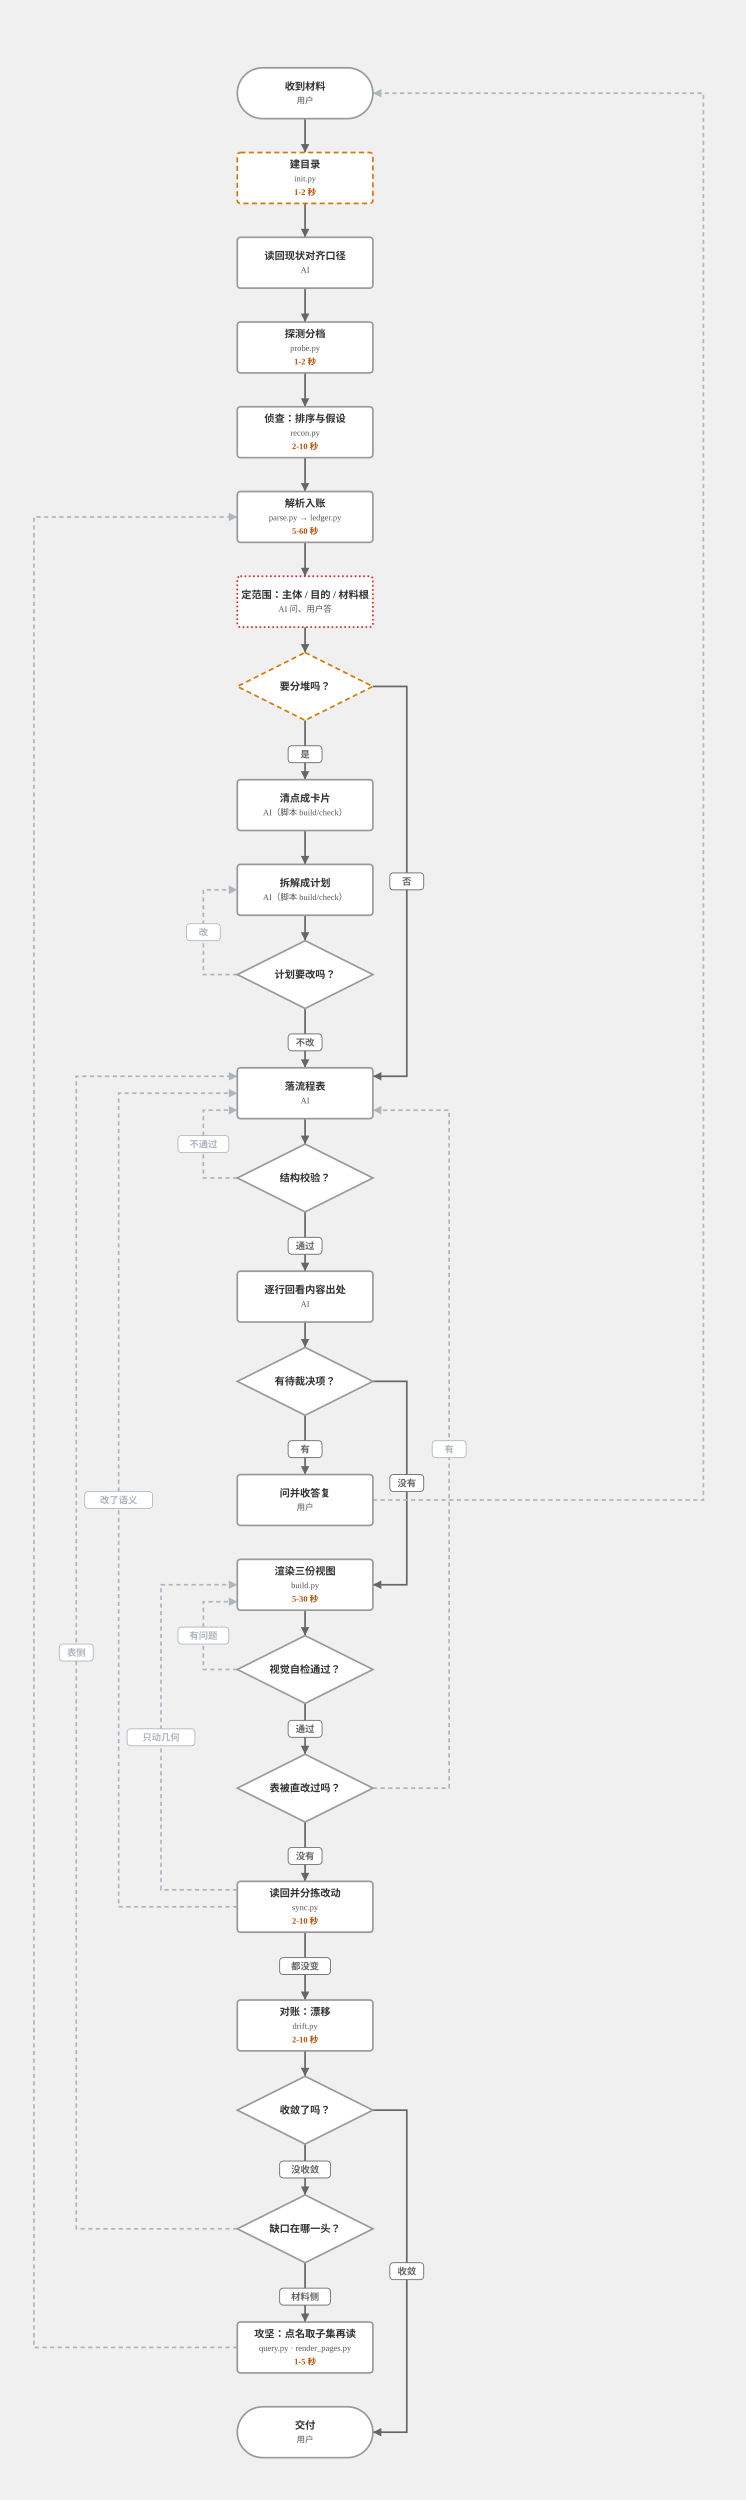
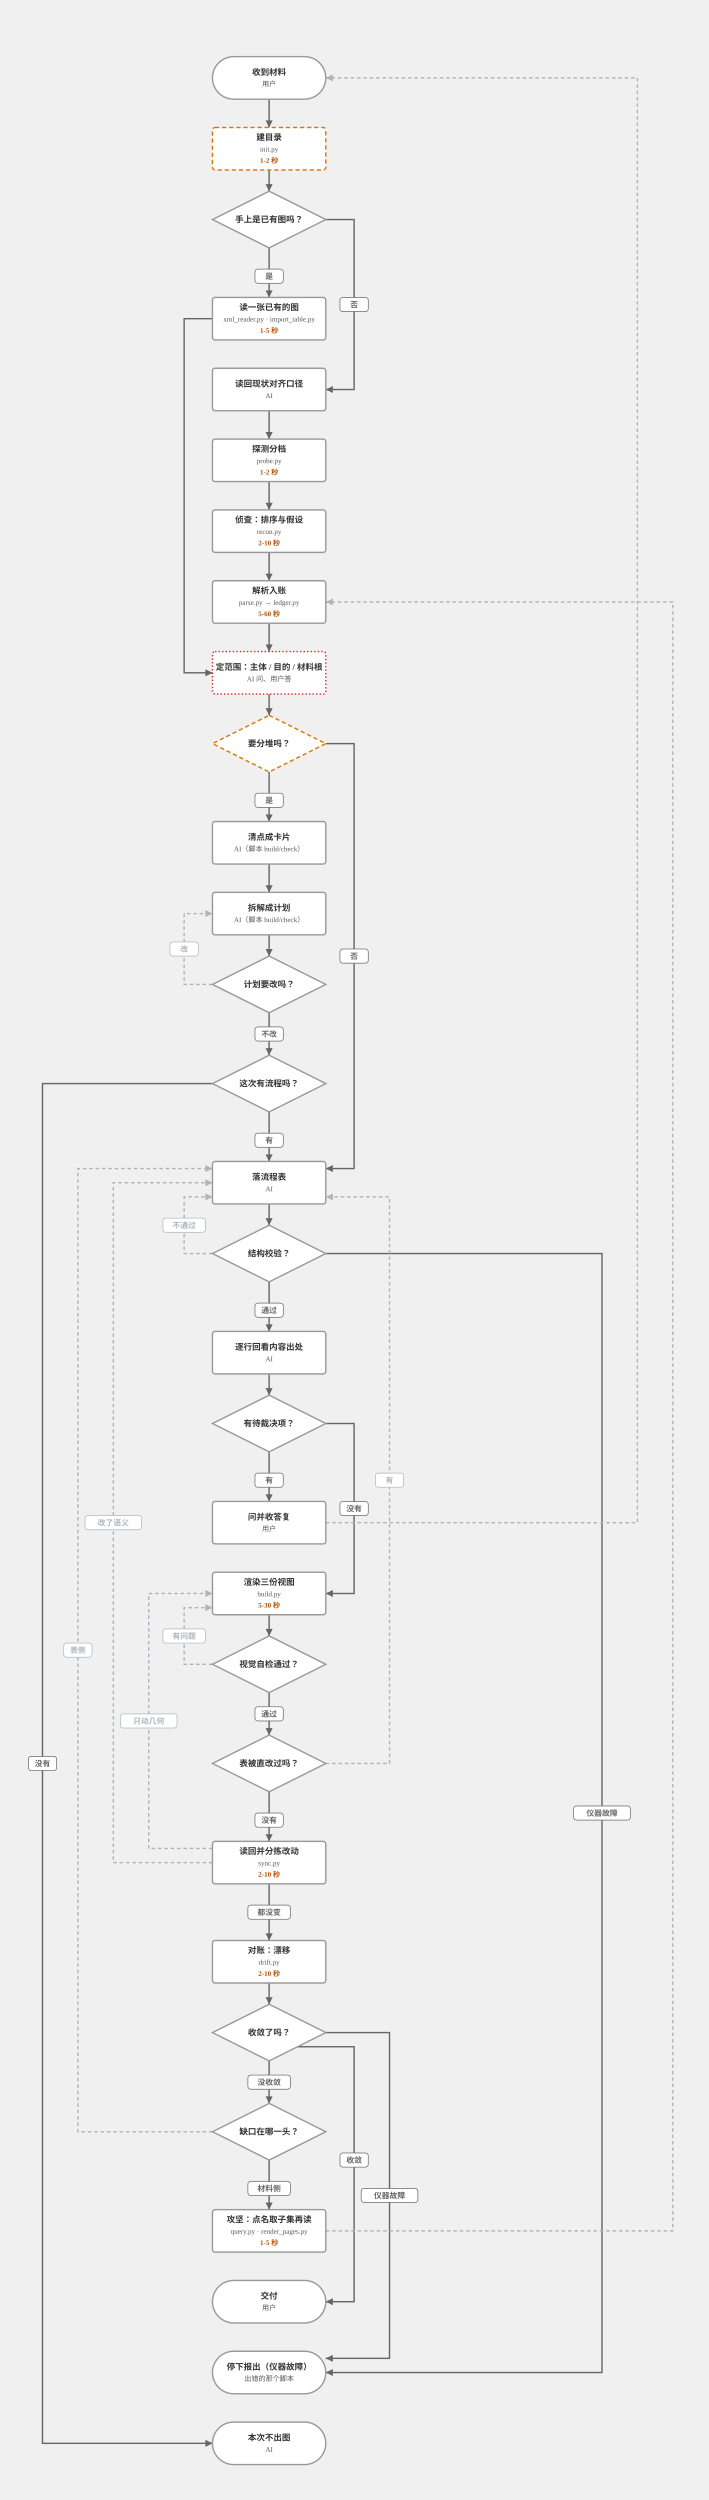
- <svg xmlns="http://www.w3.org/2000/svg" viewBox="0 0 880 2950" width="880" height="2950">
+ <svg xmlns="http://www.w3.org/2000/svg" viewBox="0 0 1000 3530" width="1000" height="3530">
  <defs>
    <marker id="ar-main" viewBox="0 0 10 10" refX="10" refY="5" markerWidth="10" markerHeight="10" markerUnits="userSpaceOnUse" orient="auto">
      <path d="M0,0L10,5L0,10z" fill="#666666" />
    </marker>
    <marker id="ar-negative" viewBox="0 0 10 10" refX="10" refY="5" markerWidth="10" markerHeight="10" markerUnits="userSpaceOnUse" orient="auto">
      <path d="M0,0L10,5L0,10z" fill="#adb5bd" />
    </marker>
  </defs>
-   <path class="edge" data-from="01" data-to="01a" d="M 360 140 L 360 180" fill="none" stroke="#666666" stroke-width="2" marker-end="url(#ar-main)" />
-   <path class="edge" data-from="01a" data-to="02" d="M 360 240 L 360 280" fill="none" stroke="#666666" stroke-width="2" marker-end="url(#ar-main)" />
-   <path class="edge" data-from="02" data-to="03" d="M 360 340 L 360 380" fill="none" stroke="#666666" stroke-width="2" marker-end="url(#ar-main)" />
-   <path class="edge" data-from="03" data-to="04" d="M 360 440 L 360 480" fill="none" stroke="#666666" stroke-width="2" marker-end="url(#ar-main)" />
-   <path class="edge" data-from="04" data-to="05" d="M 360 540 L 360 580" fill="none" stroke="#666666" stroke-width="2" marker-end="url(#ar-main)" />
-   <path class="edge" data-from="05" data-to="06" d="M 360 640 L 360 680" fill="none" stroke="#666666" stroke-width="2" marker-end="url(#ar-main)" />
-   <path class="edge" data-from="06" data-to="07" d="M 360 740 L 360 770" fill="none" stroke="#666666" stroke-width="2" marker-end="url(#ar-main)" />
-   <path class="edge" data-from="07" data-to="08" d="M 360 850 L 360 920" fill="none" stroke="#666666" stroke-width="2" marker-end="url(#ar-main)" />
-   <g class="elab">
-     <rect class="lab-r" x="340" y="880" width="40" height="20" rx="4" fill="#ffffff" stroke="#666666" />
-     <text class="lab" x="360" y="894" text-anchor="middle" fill="#666666" font-size="11" font-weight="bold">是</text>
-   </g>
-   <path class="edge" data-from="07" data-to="11" d="M 440 810 L 480 810 L 480 1270 L 440 1270" fill="none" stroke="#666666" stroke-width="2" marker-end="url(#ar-main)" />
-   <g class="elab">
-     <rect class="lab-r" x="460" y="1030" width="40" height="20" rx="4" fill="#ffffff" stroke="#666666" />
-     <text class="lab" x="480" y="1044" text-anchor="middle" fill="#666666" font-size="11" font-weight="bold">否</text>
-   </g>
-   <path class="edge" data-from="08" data-to="09" d="M 360 980 L 360 1020" fill="none" stroke="#666666" stroke-width="2" marker-end="url(#ar-main)" />
-   <path class="edge" data-from="09" data-to="10" d="M 360 1080 L 360 1110" fill="none" stroke="#666666" stroke-width="2" marker-end="url(#ar-main)" />
-   <path class="edge" data-from="10" data-to="09" d="M 280 1150 L 240 1150 L 240 1050 L 280 1050" fill="none" stroke="#adb5bd" stroke-width="2" stroke-dasharray="5 4" marker-end="url(#ar-negative)" />
-   <g class="elab">
-     <rect class="lab-r" x="220" y="1090" width="40" height="20" rx="4" fill="#ffffff" stroke="#adb5bd" />
-     <text class="lab" x="240" y="1104" text-anchor="middle" fill="#adb5bd" font-size="11" font-weight="bold">改</text>
-   </g>
-   <path class="edge" data-from="10" data-to="11" d="M 360 1190 L 360 1260" fill="none" stroke="#666666" stroke-width="2" marker-end="url(#ar-main)" />
-   <g class="elab">
-     <rect class="lab-r" x="340" y="1220" width="40" height="20" rx="4" fill="#ffffff" stroke="#666666" />
-     <text class="lab" x="360" y="1234" text-anchor="middle" fill="#666666" font-size="11" font-weight="bold">不改</text>
-   </g>
-   <path class="edge" data-from="11" data-to="12" d="M 360 1320 L 360 1350" fill="none" stroke="#666666" stroke-width="2" marker-end="url(#ar-main)" />
-   <path class="edge" data-from="12" data-to="13" d="M 360 1430 L 360 1500" fill="none" stroke="#666666" stroke-width="2" marker-end="url(#ar-main)" />
-   <g class="elab">
-     <rect class="lab-r" x="340" y="1460" width="40" height="20" rx="4" fill="#ffffff" stroke="#666666" />
-     <text class="lab" x="360" y="1474" text-anchor="middle" fill="#666666" font-size="11" font-weight="bold">通过</text>
-   </g>
-   <path class="edge" data-from="12" data-to="11" d="M 280 1390 L 240 1390 L 240 1310 L 280 1310" fill="none" stroke="#adb5bd" stroke-width="2" stroke-dasharray="5 4" marker-end="url(#ar-negative)" />
-   <g class="elab">
-     <rect class="lab-r" x="210" y="1340" width="60" height="20" rx="4" fill="#ffffff" stroke="#adb5bd" />
-     <text class="lab" x="240" y="1354" text-anchor="middle" fill="#adb5bd" font-size="11" font-weight="bold">不通过</text>
-   </g>
-   <path class="edge" data-from="13" data-to="14" d="M 360 1560 L 360 1590" fill="none" stroke="#666666" stroke-width="2" marker-end="url(#ar-main)" />
-   <path class="edge" data-from="14" data-to="15" d="M 360 1670 L 360 1740" fill="none" stroke="#666666" stroke-width="2" marker-end="url(#ar-main)" />
-   <g class="elab">
-     <rect class="lab-r" x="340" y="1700" width="40" height="20" rx="4" fill="#ffffff" stroke="#666666" />
-     <text class="lab" x="360" y="1714" text-anchor="middle" fill="#666666" font-size="11" font-weight="bold">有</text>
-   </g>
-   <path class="edge" data-from="14" data-to="16" d="M 440 1630 L 480 1630 L 480 1870 L 440 1870" fill="none" stroke="#666666" stroke-width="2" marker-end="url(#ar-main)" />
-   <g class="elab">
-     <rect class="lab-r" x="460" y="1740" width="40" height="20" rx="4" fill="#ffffff" stroke="#666666" />
-     <text class="lab" x="480" y="1754" text-anchor="middle" fill="#666666" font-size="11" font-weight="bold">没有</text>
-   </g>
-   <path class="edge" data-from="15" data-to="01" d="M 440 1770 L 830 1770 L 830 110 L 440 110" fill="none" stroke="#adb5bd" stroke-width="2" stroke-dasharray="5 4" marker-end="url(#ar-negative)" />
-   <path class="edge" data-from="16" data-to="17" d="M 360 1900 L 360 1930" fill="none" stroke="#666666" stroke-width="2" marker-end="url(#ar-main)" />
-   <path class="edge" data-from="17" data-to="18" d="M 360 2010 L 360 2070" fill="none" stroke="#666666" stroke-width="2" marker-end="url(#ar-main)" />
-   <g class="elab">
-     <rect class="lab-r" x="340" y="2030" width="40" height="20" rx="4" fill="#ffffff" stroke="#666666" />
-     <text class="lab" x="360" y="2044" text-anchor="middle" fill="#666666" font-size="11" font-weight="bold">通过</text>
-   </g>
-   <path class="edge" data-from="17" data-to="16" d="M 280 1970 L 240 1970 L 240 1890 L 280 1890" fill="none" stroke="#adb5bd" stroke-width="2" stroke-dasharray="5 4" marker-end="url(#ar-negative)" />
-   <g class="elab">
-     <rect class="lab-r" x="210" y="1920" width="60" height="20" rx="4" fill="#ffffff" stroke="#adb5bd" />
-     <text class="lab" x="240" y="1934" text-anchor="middle" fill="#adb5bd" font-size="11" font-weight="bold">有问题</text>
-   </g>
-   <path class="edge" data-from="18" data-to="11" d="M 440 2110 L 530 2110 L 530 1310 L 440 1310" fill="none" stroke="#adb5bd" stroke-width="2" stroke-dasharray="5 4" marker-end="url(#ar-negative)" />
-   <g class="elab">
-     <rect class="lab-r" x="510" y="1700" width="40" height="20" rx="4" fill="#ffffff" stroke="#adb5bd" />
-     <text class="lab" x="530" y="1714" text-anchor="middle" fill="#adb5bd" font-size="11" font-weight="bold">有</text>
-   </g>
-   <path class="edge" data-from="18" data-to="19" d="M 360 2150 L 360 2220" fill="none" stroke="#666666" stroke-width="2" marker-end="url(#ar-main)" />
-   <g class="elab">
-     <rect class="lab-r" x="340" y="2180" width="40" height="20" rx="4" fill="#ffffff" stroke="#666666" />
-     <text class="lab" x="360" y="2194" text-anchor="middle" fill="#666666" font-size="11" font-weight="bold">没有</text>
-   </g>
-   <path class="edge" data-from="19" data-to="20" d="M 360 2280 L 360 2360" fill="none" stroke="#666666" stroke-width="2" marker-end="url(#ar-main)" />
-   <g class="elab">
-     <rect class="lab-r" x="330" y="2310" width="60" height="20" rx="4" fill="#ffffff" stroke="#666666" />
-     <text class="lab" x="360" y="2324" text-anchor="middle" fill="#666666" font-size="11" font-weight="bold">都没变</text>
-   </g>
-   <path class="edge" data-from="19" data-to="11" d="M 280 2250 L 140 2250 L 140 1290 L 280 1290" fill="none" stroke="#adb5bd" stroke-width="2" stroke-dasharray="5 4" marker-end="url(#ar-negative)" />
-   <g class="elab">
-     <rect class="lab-r" x="100" y="1760" width="80" height="20" rx="4" fill="#ffffff" stroke="#adb5bd" />
-     <text class="lab" x="140" y="1774" text-anchor="middle" fill="#adb5bd" font-size="11" font-weight="bold">改了语义</text>
-   </g>
-   <path class="edge" data-from="19" data-to="16" d="M 280 2230 L 190 2230 L 190 1870 L 280 1870" fill="none" stroke="#adb5bd" stroke-width="2" stroke-dasharray="5 4" marker-end="url(#ar-negative)" />
-   <g class="elab">
-     <rect class="lab-r" x="150" y="2040" width="80" height="20" rx="4" fill="#ffffff" stroke="#adb5bd" />
-     <text class="lab" x="190" y="2054" text-anchor="middle" fill="#adb5bd" font-size="11" font-weight="bold">只动几何</text>
-   </g>
-   <path class="edge" data-from="20" data-to="21" d="M 360 2420 L 360 2450" fill="none" stroke="#666666" stroke-width="2" marker-end="url(#ar-main)" />
-   <path class="edge" data-from="21" data-to="24" d="M 440 2490 L 480 2490 L 480 2870 L 440 2870" fill="none" stroke="#666666" stroke-width="2" marker-end="url(#ar-main)" />
-   <g class="elab">
-     <rect class="lab-r" x="460" y="2670" width="40" height="20" rx="4" fill="#ffffff" stroke="#666666" />
-     <text class="lab" x="480" y="2684" text-anchor="middle" fill="#666666" font-size="11" font-weight="bold">收敛</text>
-   </g>
-   <path class="edge" data-from="21" data-to="22" d="M 360 2530 L 360 2590" fill="none" stroke="#666666" stroke-width="2" marker-end="url(#ar-main)" />
-   <g class="elab">
-     <rect class="lab-r" x="330" y="2550" width="60" height="20" rx="4" fill="#ffffff" stroke="#666666" />
-     <text class="lab" x="360" y="2564" text-anchor="middle" fill="#666666" font-size="11" font-weight="bold">没收敛</text>
-   </g>
-   <path class="edge" data-from="22" data-to="23" d="M 360 2670 L 360 2740" fill="none" stroke="#666666" stroke-width="2" marker-end="url(#ar-main)" />
-   <g class="elab">
-     <rect class="lab-r" x="330" y="2700" width="60" height="20" rx="4" fill="#ffffff" stroke="#666666" />
-     <text class="lab" x="360" y="2714" text-anchor="middle" fill="#666666" font-size="11" font-weight="bold">材料侧</text>
-   </g>
-   <path class="edge" data-from="22" data-to="11" d="M 280 2630 L 90 2630 L 90 1270 L 280 1270" fill="none" stroke="#adb5bd" stroke-width="2" stroke-dasharray="5 4" marker-end="url(#ar-negative)" />
-   <g class="elab">
-     <rect class="lab-r" x="70" y="1940" width="40" height="20" rx="4" fill="#ffffff" stroke="#adb5bd" />
-     <text class="lab" x="90" y="1954" text-anchor="middle" fill="#adb5bd" font-size="11" font-weight="bold">表侧</text>
-   </g>
-   <path class="edge" data-from="23" data-to="05" d="M 280 2770 L 40 2770 L 40 610 L 280 610" fill="none" stroke="#adb5bd" stroke-width="2" stroke-dasharray="5 4" marker-end="url(#ar-negative)" />
-   <g class="ndg" data-id="01" transform="translate(360,110)">
+   <path class="edge" data-from="01" data-to="01a" d="M 380 140 L 380 180" fill="none" stroke="#666666" stroke-width="2" marker-end="url(#ar-main)" />
+   <path class="edge" data-from="01a" data-to="01b" d="M 380 240 L 380 270" fill="none" stroke="#666666" stroke-width="2" marker-end="url(#ar-main)" />
+   <path class="edge" data-from="01b" data-to="01c" d="M 380 350 L 380 420" fill="none" stroke="#666666" stroke-width="2" marker-end="url(#ar-main)" />
+   <g class="elab">
+     <rect class="lab-r" x="360" y="380" width="40" height="20" rx="4" fill="#ffffff" stroke="#666666" />
+     <text class="lab" x="380" y="394" text-anchor="middle" fill="#666666" font-size="11" font-weight="bold">是</text>
+   </g>
+   <path class="edge" data-from="01b" data-to="02" d="M 460 310 L 500 310 L 500 550 L 460 550" fill="none" stroke="#666666" stroke-width="2" marker-end="url(#ar-main)" />
+   <g class="elab">
+     <rect class="lab-r" x="480" y="420" width="40" height="20" rx="4" fill="#ffffff" stroke="#666666" />
+     <text class="lab" x="500" y="434" text-anchor="middle" fill="#666666" font-size="11" font-weight="bold">否</text>
+   </g>
+   <path class="edge" data-from="01c" data-to="06" d="M 300 450 L 260 450 L 260 950 L 300 950" fill="none" stroke="#666666" stroke-width="2" marker-end="url(#ar-main)" />
+   <path class="edge" data-from="02" data-to="03" d="M 380 580 L 380 620" fill="none" stroke="#666666" stroke-width="2" marker-end="url(#ar-main)" />
+   <path class="edge" data-from="03" data-to="04" d="M 380 680 L 380 720" fill="none" stroke="#666666" stroke-width="2" marker-end="url(#ar-main)" />
+   <path class="edge" data-from="04" data-to="05" d="M 380 780 L 380 820" fill="none" stroke="#666666" stroke-width="2" marker-end="url(#ar-main)" />
+   <path class="edge" data-from="05" data-to="06" d="M 380 880 L 380 920" fill="none" stroke="#666666" stroke-width="2" marker-end="url(#ar-main)" />
+   <path class="edge" data-from="06" data-to="07" d="M 380 980 L 380 1010" fill="none" stroke="#666666" stroke-width="2" marker-end="url(#ar-main)" />
+   <path class="edge" data-from="07" data-to="08" d="M 380 1090 L 380 1160" fill="none" stroke="#666666" stroke-width="2" marker-end="url(#ar-main)" />
+   <g class="elab">
+     <rect class="lab-r" x="360" y="1120" width="40" height="20" rx="4" fill="#ffffff" stroke="#666666" />
+     <text class="lab" x="380" y="1134" text-anchor="middle" fill="#666666" font-size="11" font-weight="bold">是</text>
+   </g>
+   <path class="edge" data-from="07" data-to="11" d="M 460 1050 L 500 1050 L 500 1650 L 460 1650" fill="none" stroke="#666666" stroke-width="2" marker-end="url(#ar-main)" />
+   <g class="elab">
+     <rect class="lab-r" x="480" y="1340" width="40" height="20" rx="4" fill="#ffffff" stroke="#666666" />
+     <text class="lab" x="500" y="1354" text-anchor="middle" fill="#666666" font-size="11" font-weight="bold">否</text>
+   </g>
+   <path class="edge" data-from="08" data-to="09" d="M 380 1220 L 380 1260" fill="none" stroke="#666666" stroke-width="2" marker-end="url(#ar-main)" />
+   <path class="edge" data-from="09" data-to="10" d="M 380 1320 L 380 1350" fill="none" stroke="#666666" stroke-width="2" marker-end="url(#ar-main)" />
+   <path class="edge" data-from="10" data-to="09" d="M 300 1390 L 260 1390 L 260 1290 L 300 1290" fill="none" stroke="#adb5bd" stroke-width="2" stroke-dasharray="5 4" marker-end="url(#ar-negative)" />
+   <g class="elab">
+     <rect class="lab-r" x="240" y="1330" width="40" height="20" rx="4" fill="#ffffff" stroke="#adb5bd" />
+     <text class="lab" x="260" y="1344" text-anchor="middle" fill="#adb5bd" font-size="11" font-weight="bold">改</text>
+   </g>
+   <path class="edge" data-from="10" data-to="10b" d="M 380 1430 L 380 1490" fill="none" stroke="#666666" stroke-width="2" marker-end="url(#ar-main)" />
+   <g class="elab">
+     <rect class="lab-r" x="360" y="1450" width="40" height="20" rx="4" fill="#ffffff" stroke="#666666" />
+     <text class="lab" x="380" y="1464" text-anchor="middle" fill="#666666" font-size="11" font-weight="bold">不改</text>
+   </g>
+   <path class="edge" data-from="10b" data-to="11" d="M 380 1570 L 380 1640" fill="none" stroke="#666666" stroke-width="2" marker-end="url(#ar-main)" />
+   <g class="elab">
+     <rect class="lab-r" x="360" y="1600" width="40" height="20" rx="4" fill="#ffffff" stroke="#666666" />
+     <text class="lab" x="380" y="1614" text-anchor="middle" fill="#666666" font-size="11" font-weight="bold">有</text>
+   </g>
+   <path class="edge" data-from="10b" data-to="26" d="M 300 1530 L 60 1530 L 60 3450 L 300 3450" fill="none" stroke="#666666" stroke-width="2" marker-end="url(#ar-main)" />
+   <g class="elab">
+     <rect class="lab-r" x="40" y="2480" width="40" height="20" rx="4" fill="#ffffff" stroke="#666666" />
+     <text class="lab" x="60" y="2494" text-anchor="middle" fill="#666666" font-size="11" font-weight="bold">没有</text>
+   </g>
+   <path class="edge" data-from="11" data-to="12" d="M 380 1700 L 380 1730" fill="none" stroke="#666666" stroke-width="2" marker-end="url(#ar-main)" />
+   <path class="edge" data-from="12" data-to="13" d="M 380 1810 L 380 1880" fill="none" stroke="#666666" stroke-width="2" marker-end="url(#ar-main)" />
+   <g class="elab">
+     <rect class="lab-r" x="360" y="1840" width="40" height="20" rx="4" fill="#ffffff" stroke="#666666" />
+     <text class="lab" x="380" y="1854" text-anchor="middle" fill="#666666" font-size="11" font-weight="bold">通过</text>
+   </g>
+   <path class="edge" data-from="12" data-to="11" d="M 300 1770 L 260 1770 L 260 1690 L 300 1690" fill="none" stroke="#adb5bd" stroke-width="2" stroke-dasharray="5 4" marker-end="url(#ar-negative)" />
+   <g class="elab">
+     <rect class="lab-r" x="230" y="1720" width="60" height="20" rx="4" fill="#ffffff" stroke="#adb5bd" />
+     <text class="lab" x="260" y="1734" text-anchor="middle" fill="#adb5bd" font-size="11" font-weight="bold">不通过</text>
+   </g>
+   <path class="edge" data-from="12" data-to="25" d="M 460 1770 L 850 1770 L 850 3350 L 460 3350" fill="none" stroke="#666666" stroke-width="2" marker-end="url(#ar-main)" />
+   <g class="elab">
+     <rect class="lab-r" x="810" y="2550" width="80" height="20" rx="4" fill="#ffffff" stroke="#666666" />
+     <text class="lab" x="850" y="2564" text-anchor="middle" fill="#666666" font-size="11" font-weight="bold">仪器故障</text>
+   </g>
+   <path class="edge" data-from="13" data-to="14" d="M 380 1940 L 380 1970" fill="none" stroke="#666666" stroke-width="2" marker-end="url(#ar-main)" />
+   <path class="edge" data-from="14" data-to="15" d="M 380 2050 L 380 2120" fill="none" stroke="#666666" stroke-width="2" marker-end="url(#ar-main)" />
+   <g class="elab">
+     <rect class="lab-r" x="360" y="2080" width="40" height="20" rx="4" fill="#ffffff" stroke="#666666" />
+     <text class="lab" x="380" y="2094" text-anchor="middle" fill="#666666" font-size="11" font-weight="bold">有</text>
+   </g>
+   <path class="edge" data-from="14" data-to="16" d="M 460 2010 L 500 2010 L 500 2250 L 460 2250" fill="none" stroke="#666666" stroke-width="2" marker-end="url(#ar-main)" />
+   <g class="elab">
+     <rect class="lab-r" x="480" y="2120" width="40" height="20" rx="4" fill="#ffffff" stroke="#666666" />
+     <text class="lab" x="500" y="2134" text-anchor="middle" fill="#666666" font-size="11" font-weight="bold">没有</text>
+   </g>
+   <path class="edge" data-from="15" data-to="01" d="M 460 2150 L 900 2150 L 900 110 L 460 110" fill="none" stroke="#adb5bd" stroke-width="2" stroke-dasharray="5 4" marker-end="url(#ar-negative)" />
+   <path class="edge" data-from="16" data-to="17" d="M 380 2280 L 380 2310" fill="none" stroke="#666666" stroke-width="2" marker-end="url(#ar-main)" />
+   <path class="edge" data-from="17" data-to="18" d="M 380 2390 L 380 2450" fill="none" stroke="#666666" stroke-width="2" marker-end="url(#ar-main)" />
+   <g class="elab">
+     <rect class="lab-r" x="360" y="2410" width="40" height="20" rx="4" fill="#ffffff" stroke="#666666" />
+     <text class="lab" x="380" y="2424" text-anchor="middle" fill="#666666" font-size="11" font-weight="bold">通过</text>
+   </g>
+   <path class="edge" data-from="17" data-to="16" d="M 300 2350 L 260 2350 L 260 2270 L 300 2270" fill="none" stroke="#adb5bd" stroke-width="2" stroke-dasharray="5 4" marker-end="url(#ar-negative)" />
+   <g class="elab">
+     <rect class="lab-r" x="230" y="2300" width="60" height="20" rx="4" fill="#ffffff" stroke="#adb5bd" />
+     <text class="lab" x="260" y="2314" text-anchor="middle" fill="#adb5bd" font-size="11" font-weight="bold">有问题</text>
+   </g>
+   <path class="edge" data-from="18" data-to="11" d="M 460 2490 L 550 2490 L 550 1690 L 460 1690" fill="none" stroke="#adb5bd" stroke-width="2" stroke-dasharray="5 4" marker-end="url(#ar-negative)" />
+   <g class="elab">
+     <rect class="lab-r" x="530" y="2080" width="40" height="20" rx="4" fill="#ffffff" stroke="#adb5bd" />
+     <text class="lab" x="550" y="2094" text-anchor="middle" fill="#adb5bd" font-size="11" font-weight="bold">有</text>
+   </g>
+   <path class="edge" data-from="18" data-to="19" d="M 380 2530 L 380 2600" fill="none" stroke="#666666" stroke-width="2" marker-end="url(#ar-main)" />
+   <g class="elab">
+     <rect class="lab-r" x="360" y="2560" width="40" height="20" rx="4" fill="#ffffff" stroke="#666666" />
+     <text class="lab" x="380" y="2574" text-anchor="middle" fill="#666666" font-size="11" font-weight="bold">没有</text>
+   </g>
+   <path class="edge" data-from="19" data-to="20" d="M 380 2660 L 380 2740" fill="none" stroke="#666666" stroke-width="2" marker-end="url(#ar-main)" />
+   <g class="elab">
+     <rect class="lab-r" x="350" y="2690" width="60" height="20" rx="4" fill="#ffffff" stroke="#666666" />
+     <text class="lab" x="380" y="2704" text-anchor="middle" fill="#666666" font-size="11" font-weight="bold">都没变</text>
+   </g>
+   <path class="edge" data-from="19" data-to="11" d="M 300 2630 L 160 2630 L 160 1670 L 300 1670" fill="none" stroke="#adb5bd" stroke-width="2" stroke-dasharray="5 4" marker-end="url(#ar-negative)" />
+   <g class="elab">
+     <rect class="lab-r" x="120" y="2140" width="80" height="20" rx="4" fill="#ffffff" stroke="#adb5bd" />
+     <text class="lab" x="160" y="2154" text-anchor="middle" fill="#adb5bd" font-size="11" font-weight="bold">改了语义</text>
+   </g>
+   <path class="edge" data-from="19" data-to="16" d="M 300 2610 L 210 2610 L 210 2250 L 300 2250" fill="none" stroke="#adb5bd" stroke-width="2" stroke-dasharray="5 4" marker-end="url(#ar-negative)" />
+   <g class="elab">
+     <rect class="lab-r" x="170" y="2420" width="80" height="20" rx="4" fill="#ffffff" stroke="#adb5bd" />
+     <text class="lab" x="210" y="2434" text-anchor="middle" fill="#adb5bd" font-size="11" font-weight="bold">只动几何</text>
+   </g>
+   <path class="edge" data-from="20" data-to="21" d="M 380 2800 L 380 2830" fill="none" stroke="#666666" stroke-width="2" marker-end="url(#ar-main)" />
+   <path class="edge" data-from="21" data-to="24" d="M 420 2890 L 500 2890 L 500 3250 L 460 3250" fill="none" stroke="#666666" stroke-width="2" marker-end="url(#ar-main)" />
+   <g class="elab">
+     <rect class="lab-r" x="480" y="3040" width="40" height="20" rx="4" fill="#ffffff" stroke="#666666" />
+     <text class="lab" x="500" y="3054" text-anchor="middle" fill="#666666" font-size="11" font-weight="bold">收敛</text>
+   </g>
+   <path class="edge" data-from="21" data-to="22" d="M 380 2910 L 380 2970" fill="none" stroke="#666666" stroke-width="2" marker-end="url(#ar-main)" />
+   <g class="elab">
+     <rect class="lab-r" x="350" y="2930" width="60" height="20" rx="4" fill="#ffffff" stroke="#666666" />
+     <text class="lab" x="380" y="2944" text-anchor="middle" fill="#666666" font-size="11" font-weight="bold">没收敛</text>
+   </g>
+   <path class="edge" data-from="21" data-to="25" d="M 460 2870 L 550 2870 L 550 3330 L 460 3330" fill="none" stroke="#666666" stroke-width="2" marker-end="url(#ar-main)" />
+   <g class="elab">
+     <rect class="lab-r" x="510" y="3090" width="80" height="20" rx="4" fill="#ffffff" stroke="#666666" />
+     <text class="lab" x="550" y="3104" text-anchor="middle" fill="#666666" font-size="11" font-weight="bold">仪器故障</text>
+   </g>
+   <path class="edge" data-from="22" data-to="23" d="M 380 3050 L 380 3120" fill="none" stroke="#666666" stroke-width="2" marker-end="url(#ar-main)" />
+   <g class="elab">
+     <rect class="lab-r" x="350" y="3080" width="60" height="20" rx="4" fill="#ffffff" stroke="#666666" />
+     <text class="lab" x="380" y="3094" text-anchor="middle" fill="#666666" font-size="11" font-weight="bold">材料侧</text>
+   </g>
+   <path class="edge" data-from="22" data-to="11" d="M 300 3010 L 110 3010 L 110 1650 L 300 1650" fill="none" stroke="#adb5bd" stroke-width="2" stroke-dasharray="5 4" marker-end="url(#ar-negative)" />
+   <g class="elab">
+     <rect class="lab-r" x="90" y="2320" width="40" height="20" rx="4" fill="#ffffff" stroke="#adb5bd" />
+     <text class="lab" x="110" y="2334" text-anchor="middle" fill="#adb5bd" font-size="11" font-weight="bold">表侧</text>
+   </g>
+   <path class="edge" data-from="23" data-to="05" d="M 460 3150 L 950 3150 L 950 850 L 460 850" fill="none" stroke="#adb5bd" stroke-width="2" stroke-dasharray="5 4" marker-end="url(#ar-negative)" />
+   <g class="ndg" data-id="01" transform="translate(380,110)">
    <rect class="shape" x="-80" y="-30" width="160" height="60" rx="30" fill="#ffffff" stroke="#999999" stroke-width="2" />
    <text class="t1" x="0" y="-4" text-anchor="middle" fill="#333333" font-size="12" font-weight="bold">收到材料</text>
    <text class="tm" x="0" y="12" text-anchor="middle" fill="#555555" font-size="10">用户</text>
  </g>
-   <g class="ndg" data-id="01a" transform="translate(360,210)">
+   <g class="ndg" data-id="01a" transform="translate(380,210)">
    <rect class="shape" x="-80" y="-30" width="160" height="60" rx="3.6" fill="#ffffff" stroke="#d97706" stroke-width="2" stroke-dasharray="6 4" />
    <text class="t1" x="0" y="-12" text-anchor="middle" fill="#333333" font-size="12" font-weight="bold">建目录</text>
    <text class="tm" x="0" y="4" text-anchor="middle" fill="#555555" font-size="10">init.py</text>
    <text class="tt2" x="0" y="20" text-anchor="middle" fill="#b45309" font-size="10" font-weight="bold">1-2 秒</text>
  </g>
-   <g class="ndg" data-id="02" transform="translate(360,310)">
+   <g class="ndg" data-id="01b" transform="translate(380,310)">
+     <polygon class="shape" points="0,-40 80,0 0,40 -80,0" fill="#ffffff" stroke="#999999" stroke-width="2" />
+     <text class="t1" x="0" y="4" text-anchor="middle" fill="#333333" font-size="12" font-weight="bold">手上是已有图吗？</text>
+   </g>
+   <g class="ndg" data-id="01c" transform="translate(380,450)">
+     <rect class="shape" x="-80" y="-30" width="160" height="60" rx="3.6" fill="#ffffff" stroke="#999999" stroke-width="2" />
+     <text class="t1" x="0" y="-12" text-anchor="middle" fill="#333333" font-size="12" font-weight="bold">读一张已有的图</text>
+     <text class="tm" x="0" y="4" text-anchor="middle" fill="#555555" font-size="10">xml_reader.py · import_table.py</text>
+     <text class="tt2" x="0" y="20" text-anchor="middle" fill="#b45309" font-size="10" font-weight="bold">1-5 秒</text>
+   </g>
+   <g class="ndg" data-id="02" transform="translate(380,550)">
    <rect class="sub-ring" x="-78" y="-28" width="156" height="56" rx="3.36" fill="none" stroke="#999999" stroke-width="1" opacity="0.55" />
    <rect class="shape" x="-80" y="-30" width="160" height="60" rx="3.6" fill="#ffffff" stroke="#999999" stroke-width="2" />
    <text class="t1" x="0" y="-4" text-anchor="middle" fill="#333333" font-size="12" font-weight="bold">读回现状对齐口径</text>
    <text class="tm" x="0" y="12" text-anchor="middle" fill="#555555" font-size="10">AI</text>
  </g>
-   <g class="ndg" data-id="03" transform="translate(360,410)">
+   <g class="ndg" data-id="03" transform="translate(380,650)">
    <rect class="shape" x="-80" y="-30" width="160" height="60" rx="3.6" fill="#ffffff" stroke="#999999" stroke-width="2" />
    <text class="t1" x="0" y="-12" text-anchor="middle" fill="#333333" font-size="12" font-weight="bold">探测分档</text>
    <text class="tm" x="0" y="4" text-anchor="middle" fill="#555555" font-size="10">probe.py</text>
    <text class="tt2" x="0" y="20" text-anchor="middle" fill="#b45309" font-size="10" font-weight="bold">1-2 秒</text>
  </g>
-   <g class="ndg" data-id="04" transform="translate(360,510)">
+   <g class="ndg" data-id="04" transform="translate(380,750)">
    <rect class="sub-ring" x="-78" y="-28" width="156" height="56" rx="3.36" fill="none" stroke="#999999" stroke-width="1" opacity="0.55" />
    <rect class="shape" x="-80" y="-30" width="160" height="60" rx="3.6" fill="#ffffff" stroke="#999999" stroke-width="2" />
    <text class="t1" x="0" y="-12" text-anchor="middle" fill="#333333" font-size="12" font-weight="bold">侦查：排序与假设</text>
    <text class="tm" x="0" y="4" text-anchor="middle" fill="#555555" font-size="10">recon.py</text>
    <text class="tt2" x="0" y="20" text-anchor="middle" fill="#b45309" font-size="10" font-weight="bold">2-10 秒</text>
  </g>
-   <g class="ndg" data-id="05" transform="translate(360,610)">
+   <g class="ndg" data-id="05" transform="translate(380,850)">
    <rect class="shape" x="-80" y="-30" width="160" height="60" rx="3.6" fill="#ffffff" stroke="#999999" stroke-width="2" />
    <text class="t1" x="0" y="-12" text-anchor="middle" fill="#333333" font-size="12" font-weight="bold">解析入账</text>
    <text class="tm" x="0" y="4" text-anchor="middle" fill="#555555" font-size="10">parse.py → ledger.py</text>
    <text class="tt2" x="0" y="20" text-anchor="middle" fill="#b45309" font-size="10" font-weight="bold">5-60 秒</text>
  </g>
-   <g class="ndg" data-id="06" transform="translate(360,710)">
+   <g class="ndg" data-id="06" transform="translate(380,950)">
    <rect class="shape" x="-80" y="-30" width="160" height="60" rx="3.6" fill="#ffffff" stroke="#dc2626" stroke-width="2" stroke-dasharray="2 3" />
    <text class="t1" x="0" y="-4" text-anchor="middle" fill="#333333" font-size="12" font-weight="bold">定范围：主体 / 目的 / 材料根</text>
    <text class="tm" x="0" y="12" text-anchor="middle" fill="#555555" font-size="10">AI 问、用户答</text>
  </g>
-   <g class="ndg" data-id="07" transform="translate(360,810)">
+   <g class="ndg" data-id="07" transform="translate(380,1050)">
    <polygon class="shape" points="0,-40 80,0 0,40 -80,0" fill="#ffffff" stroke="#d97706" stroke-width="2" stroke-dasharray="6 4" />
    <text class="t1" x="0" y="4" text-anchor="middle" fill="#333333" font-size="12" font-weight="bold">要分堆吗？</text>
  </g>
-   <g class="ndg" data-id="08" transform="translate(360,950)">
+   <g class="ndg" data-id="08" transform="translate(380,1190)">
    <rect class="shape" x="-80" y="-30" width="160" height="60" rx="3.6" fill="#ffffff" stroke="#999999" stroke-width="2" />
    <text class="t1" x="0" y="-4" text-anchor="middle" fill="#333333" font-size="12" font-weight="bold">清点成卡片</text>
    <text class="tm" x="0" y="12" text-anchor="middle" fill="#555555" font-size="10">AI（脚本 build/check）</text>
  </g>
-   <g class="ndg" data-id="09" transform="translate(360,1050)">
+   <g class="ndg" data-id="09" transform="translate(380,1290)">
    <rect class="shape" x="-80" y="-30" width="160" height="60" rx="3.6" fill="#ffffff" stroke="#999999" stroke-width="2" />
    <text class="t1" x="0" y="-4" text-anchor="middle" fill="#333333" font-size="12" font-weight="bold">拆解成计划</text>
    <text class="tm" x="0" y="12" text-anchor="middle" fill="#555555" font-size="10">AI（脚本 build/check）</text>
  </g>
-   <g class="ndg" data-id="10" transform="translate(360,1150)">
+   <g class="ndg" data-id="10" transform="translate(380,1390)">
    <polygon class="shape" points="0,-40 80,0 0,40 -80,0" fill="#ffffff" stroke="#999999" stroke-width="2" />
    <text class="t1" x="0" y="4" text-anchor="middle" fill="#333333" font-size="12" font-weight="bold">计划要改吗？</text>
  </g>
-   <g class="ndg" data-id="11" transform="translate(360,1290)">
+   <g class="ndg" data-id="10b" transform="translate(380,1530)">
+     <polygon class="shape" points="0,-40 80,0 0,40 -80,0" fill="#ffffff" stroke="#999999" stroke-width="2" />
+     <text class="t1" x="0" y="4" text-anchor="middle" fill="#333333" font-size="12" font-weight="bold">这次有流程吗？</text>
+   </g>
+   <g class="ndg" data-id="11" transform="translate(380,1670)">
    <rect class="sub-ring" x="-78" y="-28" width="156" height="56" rx="3.36" fill="none" stroke="#999999" stroke-width="1" opacity="0.55" />
    <rect class="shape" x="-80" y="-30" width="160" height="60" rx="3.6" fill="#ffffff" stroke="#999999" stroke-width="2" />
    <text class="t1" x="0" y="-4" text-anchor="middle" fill="#333333" font-size="12" font-weight="bold">落流程表</text>
    <text class="tm" x="0" y="12" text-anchor="middle" fill="#555555" font-size="10">AI</text>
  </g>
-   <g class="ndg" data-id="12" transform="translate(360,1390)">
+   <g class="ndg" data-id="12" transform="translate(380,1770)">
    <polygon class="sub-ring" points="0,-38 78,0 0,38 -78,0" fill="none" stroke="#999999" stroke-width="1" opacity="0.55" />
    <polygon class="shape" points="0,-40 80,0 0,40 -80,0" fill="#ffffff" stroke="#999999" stroke-width="2" />
    <text class="t1" x="0" y="4" text-anchor="middle" fill="#333333" font-size="12" font-weight="bold">结构校验？</text>
  </g>
-   <g class="ndg" data-id="13" transform="translate(360,1530)">
+   <g class="ndg" data-id="13" transform="translate(380,1910)">
    <rect class="sub-ring" x="-78" y="-28" width="156" height="56" rx="3.36" fill="none" stroke="#999999" stroke-width="1" opacity="0.55" />
    <rect class="shape" x="-80" y="-30" width="160" height="60" rx="3.6" fill="#ffffff" stroke="#999999" stroke-width="2" />
    <text class="t1" x="0" y="-4" text-anchor="middle" fill="#333333" font-size="12" font-weight="bold">逐行回看内容出处</text>
    <text class="tm" x="0" y="12" text-anchor="middle" fill="#555555" font-size="10">AI</text>
  </g>
-   <g class="ndg" data-id="14" transform="translate(360,1630)">
+   <g class="ndg" data-id="14" transform="translate(380,2010)">
    <polygon class="shape" points="0,-40 80,0 0,40 -80,0" fill="#ffffff" stroke="#999999" stroke-width="2" />
    <text class="t1" x="0" y="4" text-anchor="middle" fill="#333333" font-size="12" font-weight="bold">有待裁决项？</text>
  </g>
-   <g class="ndg" data-id="15" transform="translate(360,1770)">
+   <g class="ndg" data-id="15" transform="translate(380,2150)">
    <rect class="shape" x="-80" y="-30" width="160" height="60" rx="3.6" fill="#ffffff" stroke="#999999" stroke-width="2" />
    <text class="t1" x="0" y="-4" text-anchor="middle" fill="#333333" font-size="12" font-weight="bold">问并收答复</text>
    <text class="tm" x="0" y="12" text-anchor="middle" fill="#555555" font-size="10">用户</text>
  </g>
-   <g class="ndg" data-id="16" transform="translate(360,1870)">
+   <g class="ndg" data-id="16" transform="translate(380,2250)">
    <rect class="sub-ring" x="-78" y="-28" width="156" height="56" rx="3.36" fill="none" stroke="#999999" stroke-width="1" opacity="0.55" />
    <rect class="shape" x="-80" y="-30" width="160" height="60" rx="3.6" fill="#ffffff" stroke="#999999" stroke-width="2" />
    <text class="t1" x="0" y="-12" text-anchor="middle" fill="#333333" font-size="12" font-weight="bold">渲染三份视图</text>
    <text class="tm" x="0" y="4" text-anchor="middle" fill="#555555" font-size="10">build.py</text>
    <text class="tt2" x="0" y="20" text-anchor="middle" fill="#b45309" font-size="10" font-weight="bold">5-30 秒</text>
  </g>
-   <g class="ndg" data-id="17" transform="translate(360,1970)">
+   <g class="ndg" data-id="17" transform="translate(380,2350)">
    <polygon class="sub-ring" points="0,-38 78,0 0,38 -78,0" fill="none" stroke="#999999" stroke-width="1" opacity="0.55" />
    <polygon class="shape" points="0,-40 80,0 0,40 -80,0" fill="#ffffff" stroke="#999999" stroke-width="2" />
    <text class="t1" x="0" y="4" text-anchor="middle" fill="#333333" font-size="12" font-weight="bold">视觉自检通过？</text>
  </g>
-   <g class="ndg" data-id="18" transform="translate(360,2110)">
+   <g class="ndg" data-id="18" transform="translate(380,2490)">
    <polygon class="shape" points="0,-40 80,0 0,40 -80,0" fill="#ffffff" stroke="#999999" stroke-width="2" />
    <text class="t1" x="0" y="4" text-anchor="middle" fill="#333333" font-size="12" font-weight="bold">表被直改过吗？</text>
  </g>
-   <g class="ndg" data-id="19" transform="translate(360,2250)">
+   <g class="ndg" data-id="19" transform="translate(380,2630)">
    <rect class="sub-ring" x="-78" y="-28" width="156" height="56" rx="3.36" fill="none" stroke="#999999" stroke-width="1" opacity="0.55" />
    <rect class="shape" x="-80" y="-30" width="160" height="60" rx="3.6" fill="#ffffff" stroke="#999999" stroke-width="2" />
    <text class="t1" x="0" y="-12" text-anchor="middle" fill="#333333" font-size="12" font-weight="bold">读回并分拣改动</text>
    <text class="tm" x="0" y="4" text-anchor="middle" fill="#555555" font-size="10">sync.py</text>
    <text class="tt2" x="0" y="20" text-anchor="middle" fill="#b45309" font-size="10" font-weight="bold">2-10 秒</text>
  </g>
-   <g class="ndg" data-id="20" transform="translate(360,2390)">
+   <g class="ndg" data-id="20" transform="translate(380,2770)">
    <rect class="sub-ring" x="-78" y="-28" width="156" height="56" rx="3.36" fill="none" stroke="#999999" stroke-width="1" opacity="0.55" />
    <rect class="shape" x="-80" y="-30" width="160" height="60" rx="3.6" fill="#ffffff" stroke="#999999" stroke-width="2" />
    <text class="t1" x="0" y="-12" text-anchor="middle" fill="#333333" font-size="12" font-weight="bold">对账：漂移</text>
    <text class="tm" x="0" y="4" text-anchor="middle" fill="#555555" font-size="10">drift.py</text>
    <text class="tt2" x="0" y="20" text-anchor="middle" fill="#b45309" font-size="10" font-weight="bold">2-10 秒</text>
  </g>
-   <g class="ndg" data-id="21" transform="translate(360,2490)">
+   <g class="ndg" data-id="21" transform="translate(380,2870)">
    <polygon class="shape" points="0,-40 80,0 0,40 -80,0" fill="#ffffff" stroke="#999999" stroke-width="2" />
    <text class="t1" x="0" y="4" text-anchor="middle" fill="#333333" font-size="12" font-weight="bold">收敛了吗？</text>
  </g>
-   <g class="ndg" data-id="22" transform="translate(360,2630)">
+   <g class="ndg" data-id="22" transform="translate(380,3010)">
    <polygon class="shape" points="0,-40 80,0 0,40 -80,0" fill="#ffffff" stroke="#999999" stroke-width="2" />
    <text class="t1" x="0" y="4" text-anchor="middle" fill="#333333" font-size="12" font-weight="bold">缺口在哪一头？</text>
  </g>
-   <g class="ndg" data-id="23" transform="translate(360,2770)">
+   <g class="ndg" data-id="23" transform="translate(380,3150)">
    <rect class="shape" x="-80" y="-30" width="160" height="60" rx="3.6" fill="#ffffff" stroke="#999999" stroke-width="2" />
    <text class="t1" x="0" y="-12" text-anchor="middle" fill="#333333" font-size="12" font-weight="bold">攻坚：点名取子集再读</text>
    <text class="tm" x="0" y="4" text-anchor="middle" fill="#555555" font-size="10">query.py · render_pages.py</text>
    <text class="tt2" x="0" y="20" text-anchor="middle" fill="#b45309" font-size="10" font-weight="bold">1-5 秒</text>
  </g>
-   <g class="ndg" data-id="24" transform="translate(360,2870)">
+   <g class="ndg" data-id="24" transform="translate(380,3250)">
    <rect class="shape" x="-80" y="-30" width="160" height="60" rx="30" fill="#ffffff" stroke="#999999" stroke-width="2" />
    <text class="t1" x="0" y="-4" text-anchor="middle" fill="#333333" font-size="12" font-weight="bold">交付</text>
    <text class="tm" x="0" y="12" text-anchor="middle" fill="#555555" font-size="10">用户</text>
  </g>
+   <g class="ndg" data-id="25" transform="translate(380,3350)">
+     <rect class="shape" x="-80" y="-30" width="160" height="60" rx="30" fill="#ffffff" stroke="#999999" stroke-width="2" />
+     <text class="t1" x="0" y="-4" text-anchor="middle" fill="#333333" font-size="12" font-weight="bold">停下报出（仪器故障）</text>
+     <text class="tm" x="0" y="12" text-anchor="middle" fill="#555555" font-size="10">出错的那个脚本</text>
+   </g>
+   <g class="ndg" data-id="26" transform="translate(380,3450)">
+     <rect class="shape" x="-80" y="-30" width="160" height="60" rx="30" fill="#ffffff" stroke="#999999" stroke-width="2" />
+     <text class="t1" x="0" y="-4" text-anchor="middle" fill="#333333" font-size="12" font-weight="bold">本次不出图</text>
+     <text class="tm" x="0" y="12" text-anchor="middle" fill="#555555" font-size="10">AI</text>
+   </g>
</svg>
